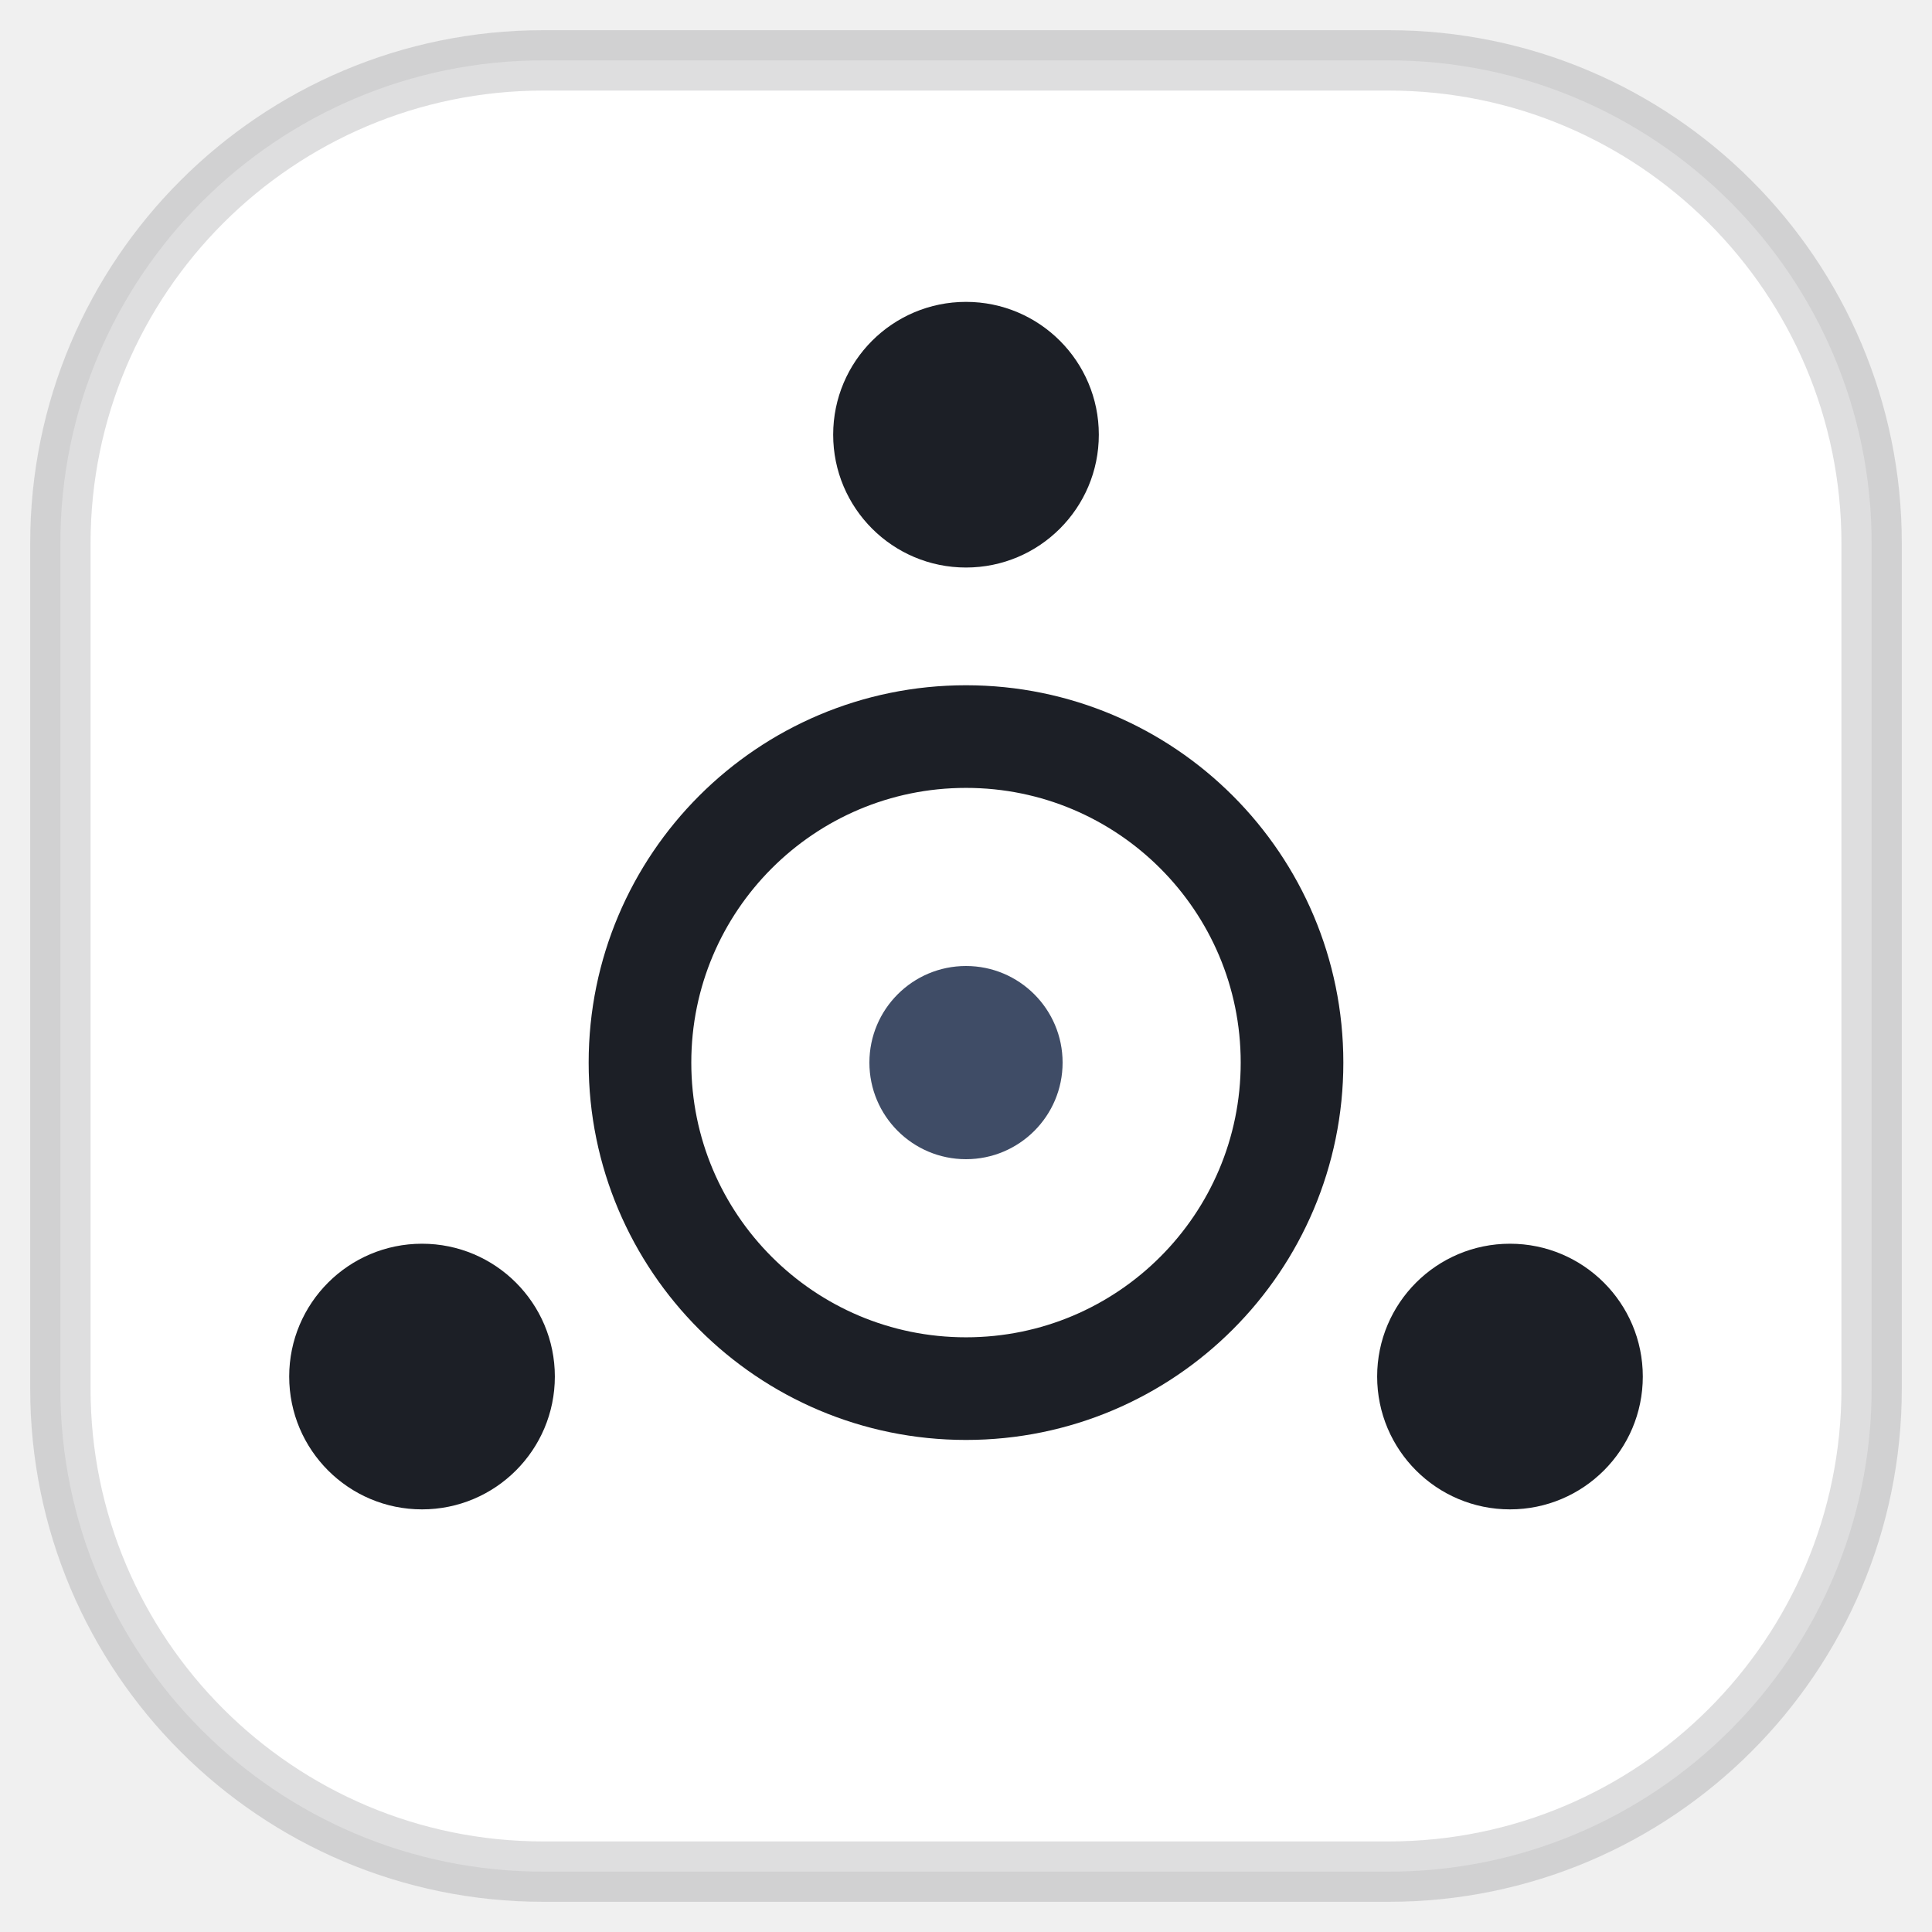
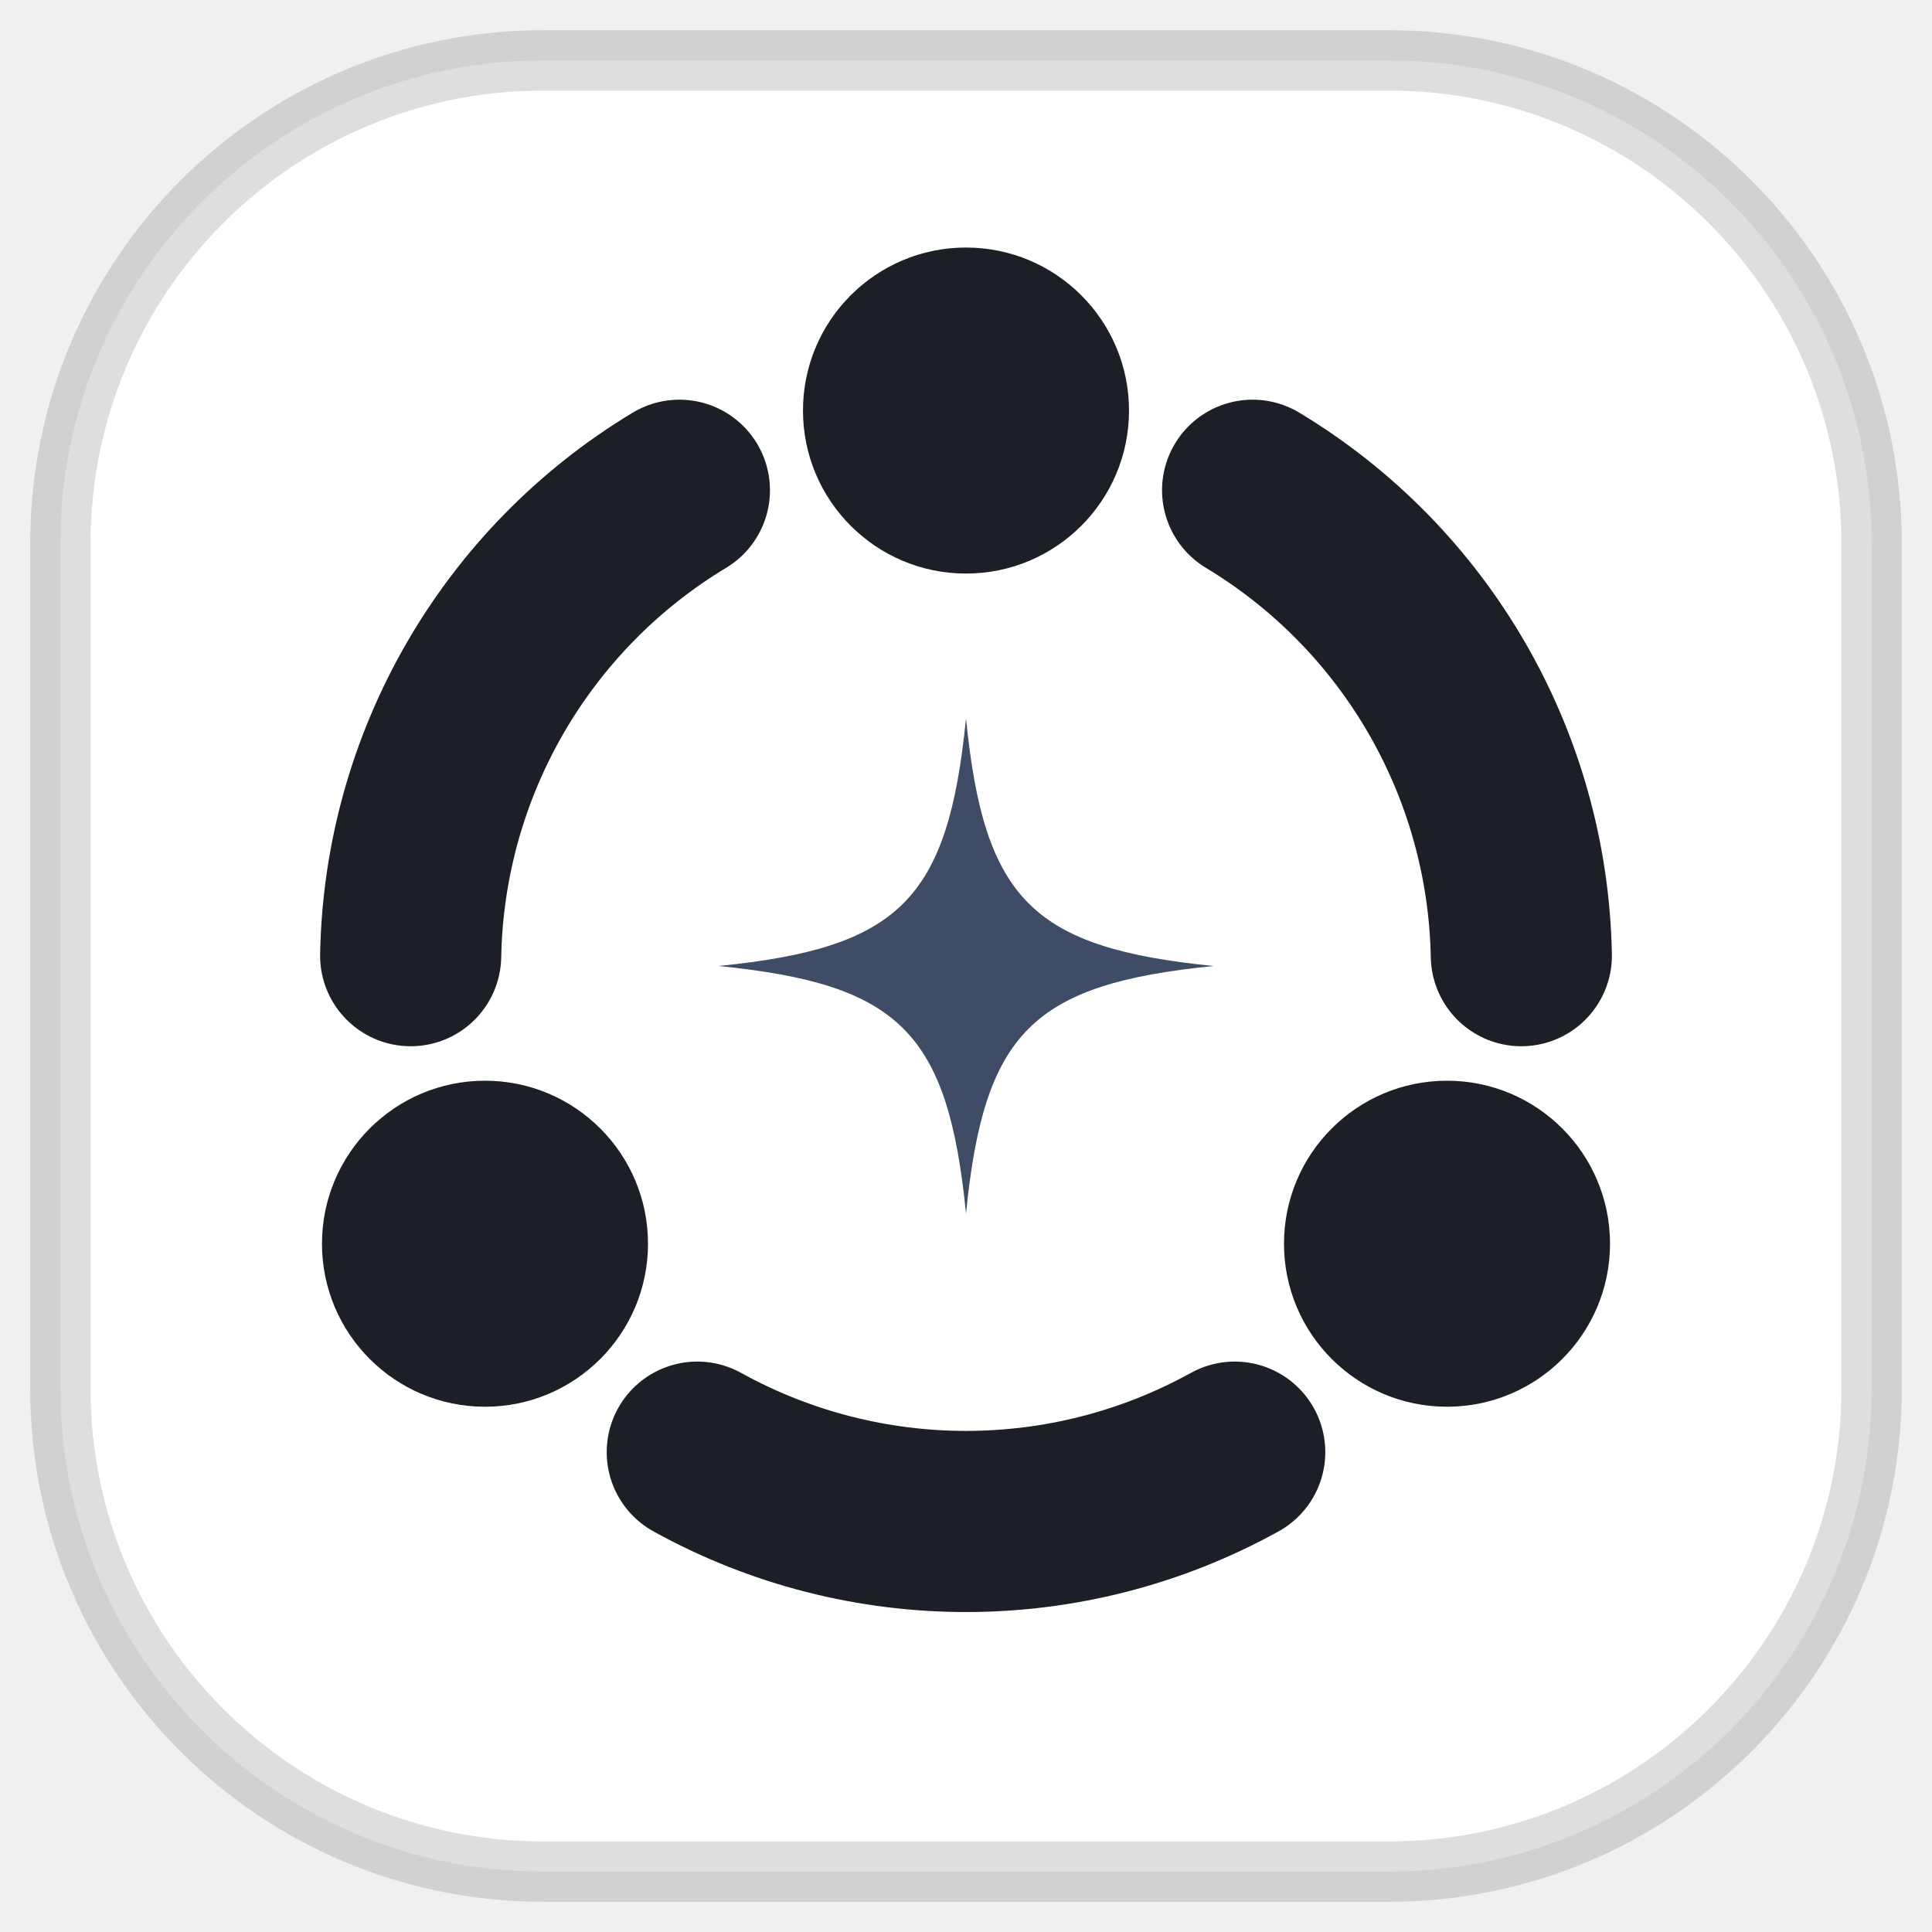
<svg xmlns="http://www.w3.org/2000/svg" width="32" height="32" viewBox="0 0 32 32">
  <style>
    .plate { fill: #ffffff; stroke: rgba(16, 20, 28, 0.14); }
    .ink { fill: #1c1f26; }
-     .ring { fill: none; stroke: #1c1f26; }
-     .core { fill: #3f4c66; }
+     .arc { fill: none; stroke: #1c1f26; }
+     .star { fill: #3f4c66; }
    @media (prefers-color-scheme: dark) {
      .plate { fill: #1d2127; stroke: rgba(255, 255, 255, 0.14); }
      .ink { fill: #eceef2; }
-       .ring { stroke: #eceef2; }
-       .core { fill: #9fb0d4; }
+       .arc { stroke: #eceef2; }
+       .star { fill: #9fb0d4; }
    }
  </style>
  <rect class="plate" x="1" y="1" width="30" height="30" rx="8" stroke-width="1" />
-   <circle class="ring" cx="16" cy="17.6" r="5.4" stroke-width="1.7" />
-   <circle class="core" cx="16" cy="17.6" r="1.6" />
-   <circle class="ink" cx="16" cy="7.2" r="2.2" />
-   <circle class="ink" cx="6.99" cy="22.8" r="2.2" />
-   <circle class="ink" cx="25.01" cy="22.8" r="2.2" />
+   <path class="arc" d="M 20.747 8.120 A 9.2 9.2 0 0 1 25.198 15.829" stroke-width="3" stroke-linecap="round" />
+   <path class="arc" d="M 20.451 24.052 A 9.2 9.2 0 0 1 11.549 24.052" stroke-width="3" stroke-linecap="round" />
+   <path class="arc" d="M 6.802 15.829 A 9.2 9.2 0 0 1 11.253 8.120" stroke-width="3" stroke-linecap="round" />
+   <circle class="ink" cx="16" cy="6.8" r="2.7" />
+   <circle class="ink" cx="23.967" cy="20.6" r="2.7" />
+   <circle class="ink" cx="8.033" cy="20.6" r="2.7" />
+   <path class="star" d="M 16 11.9 C 16.3 14.9 17.1 15.7 20.1 16 C 17.1 16.3 16.3 17.1 16 20.1 C 15.7 17.1 14.9 16.3 11.9 16 C 14.9 15.7 15.7 14.9 16 11.9 Z" />
</svg>
